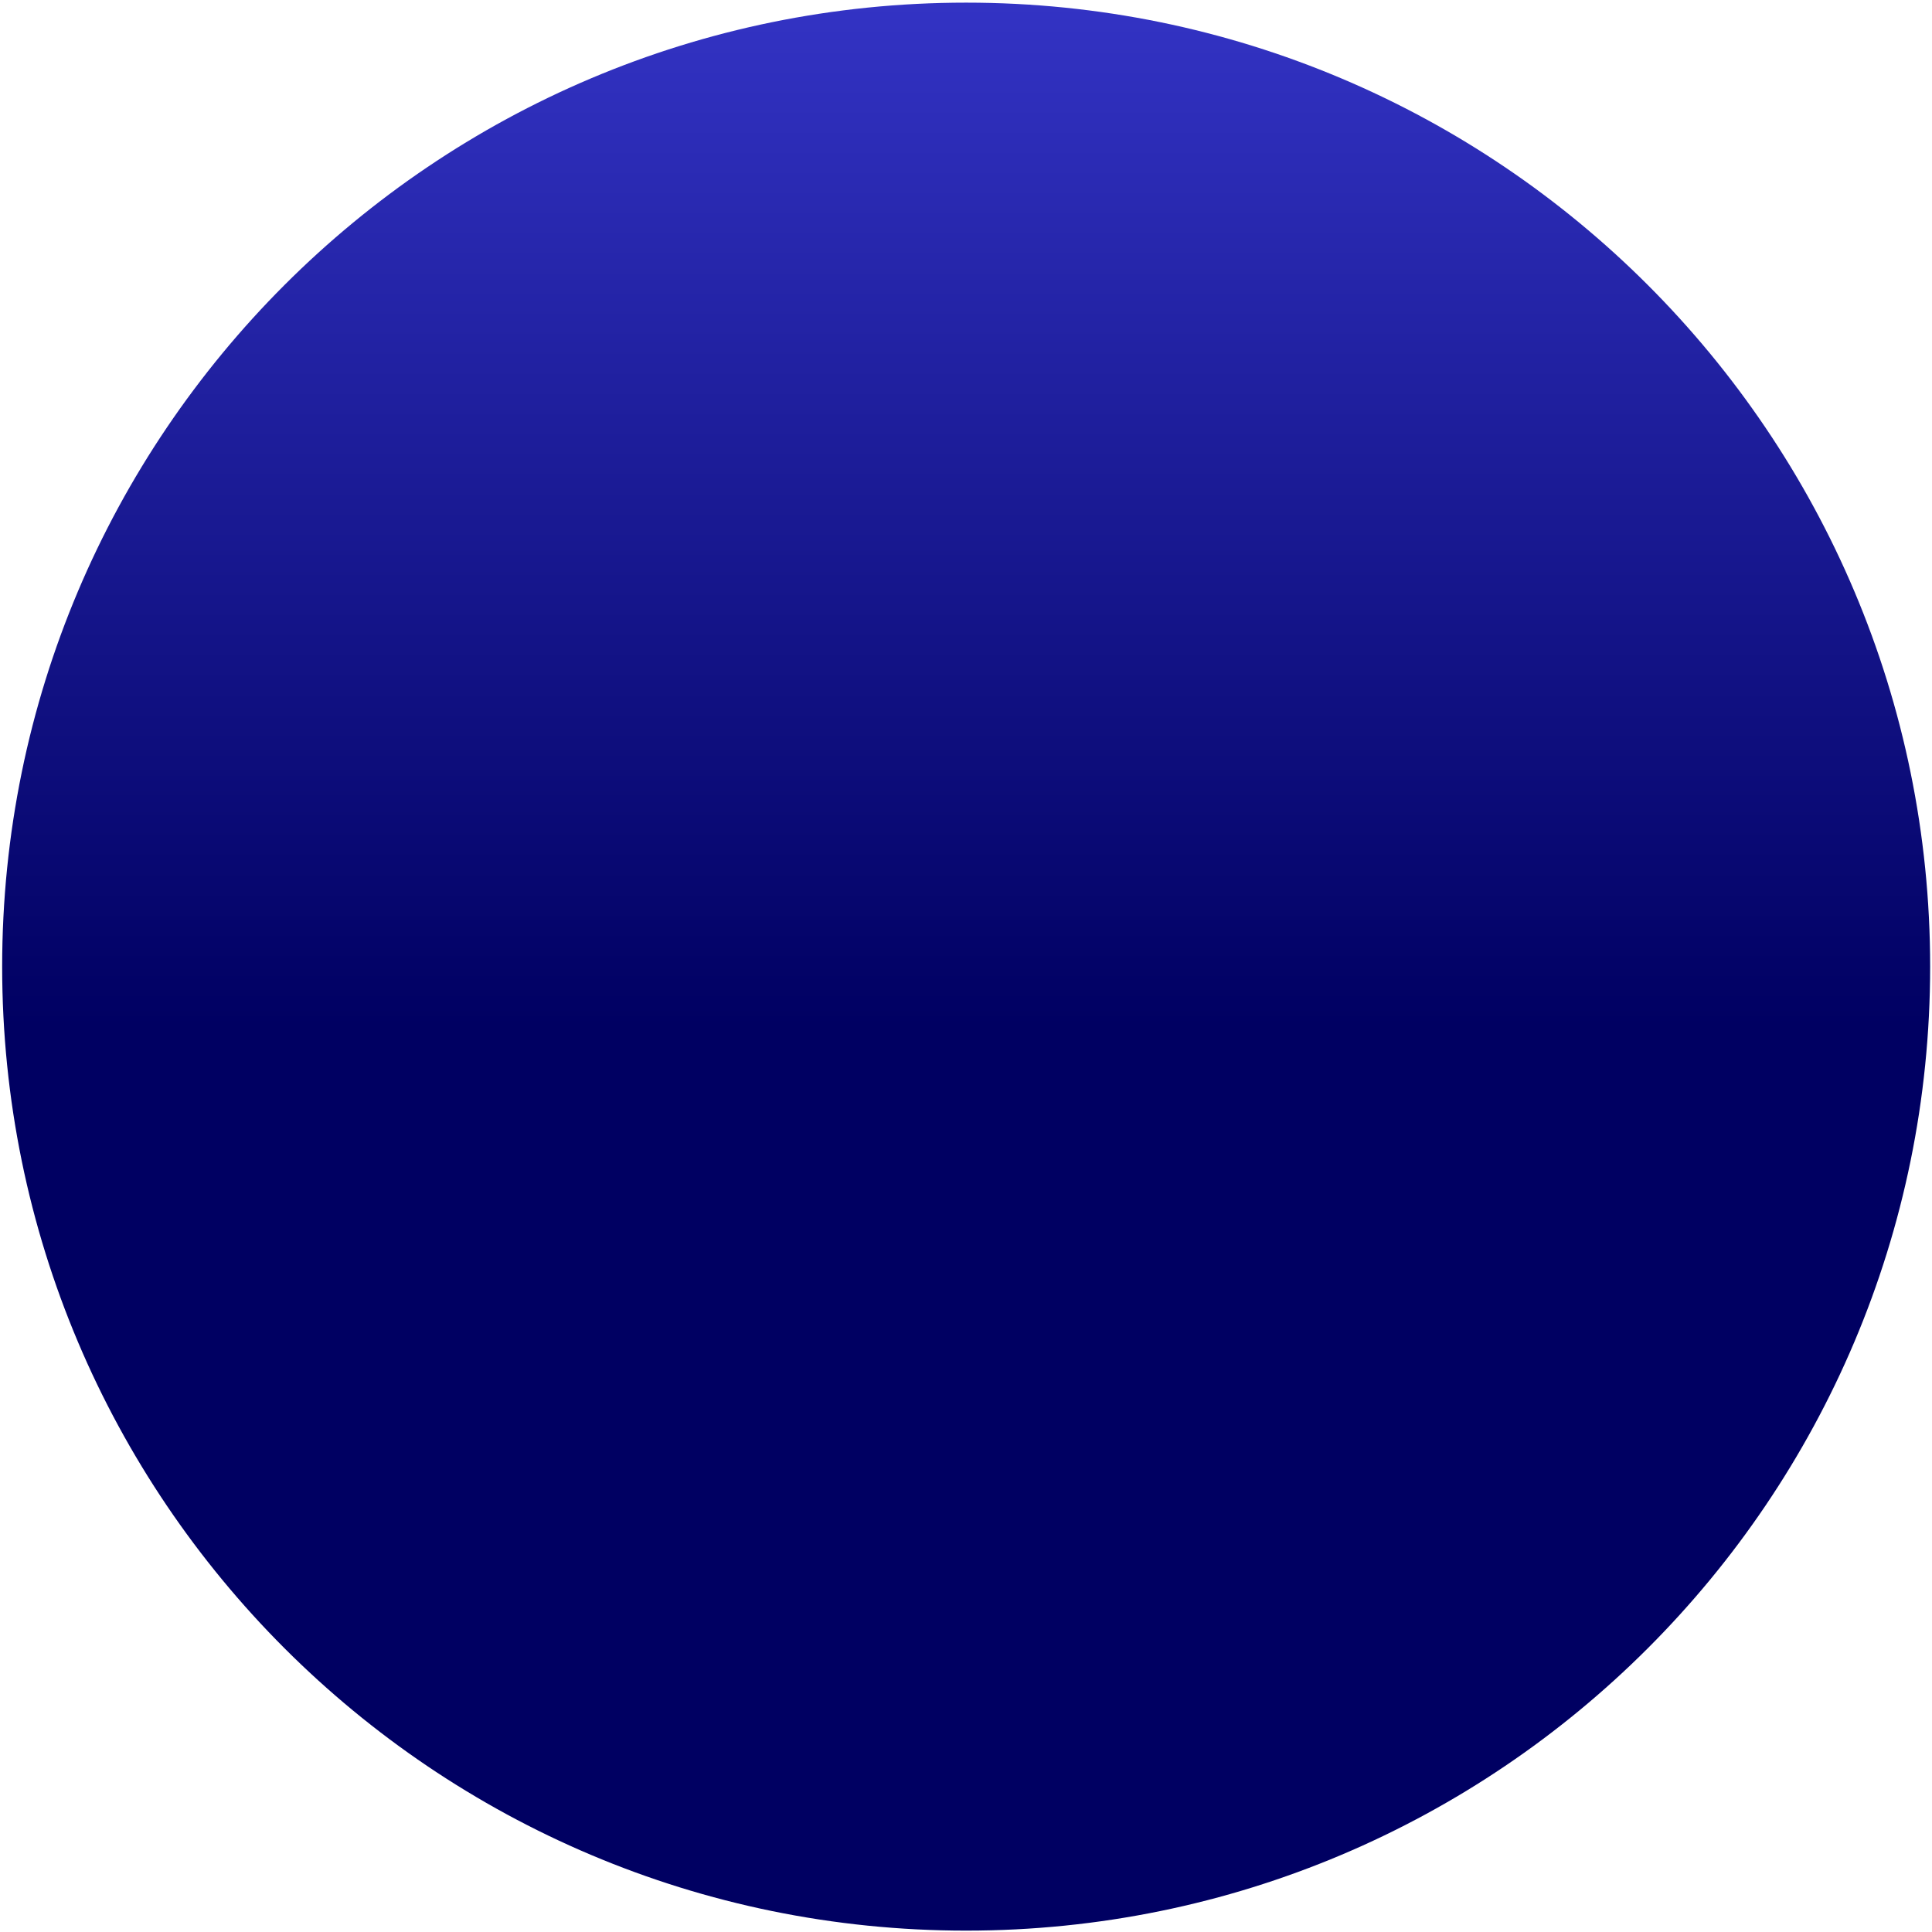
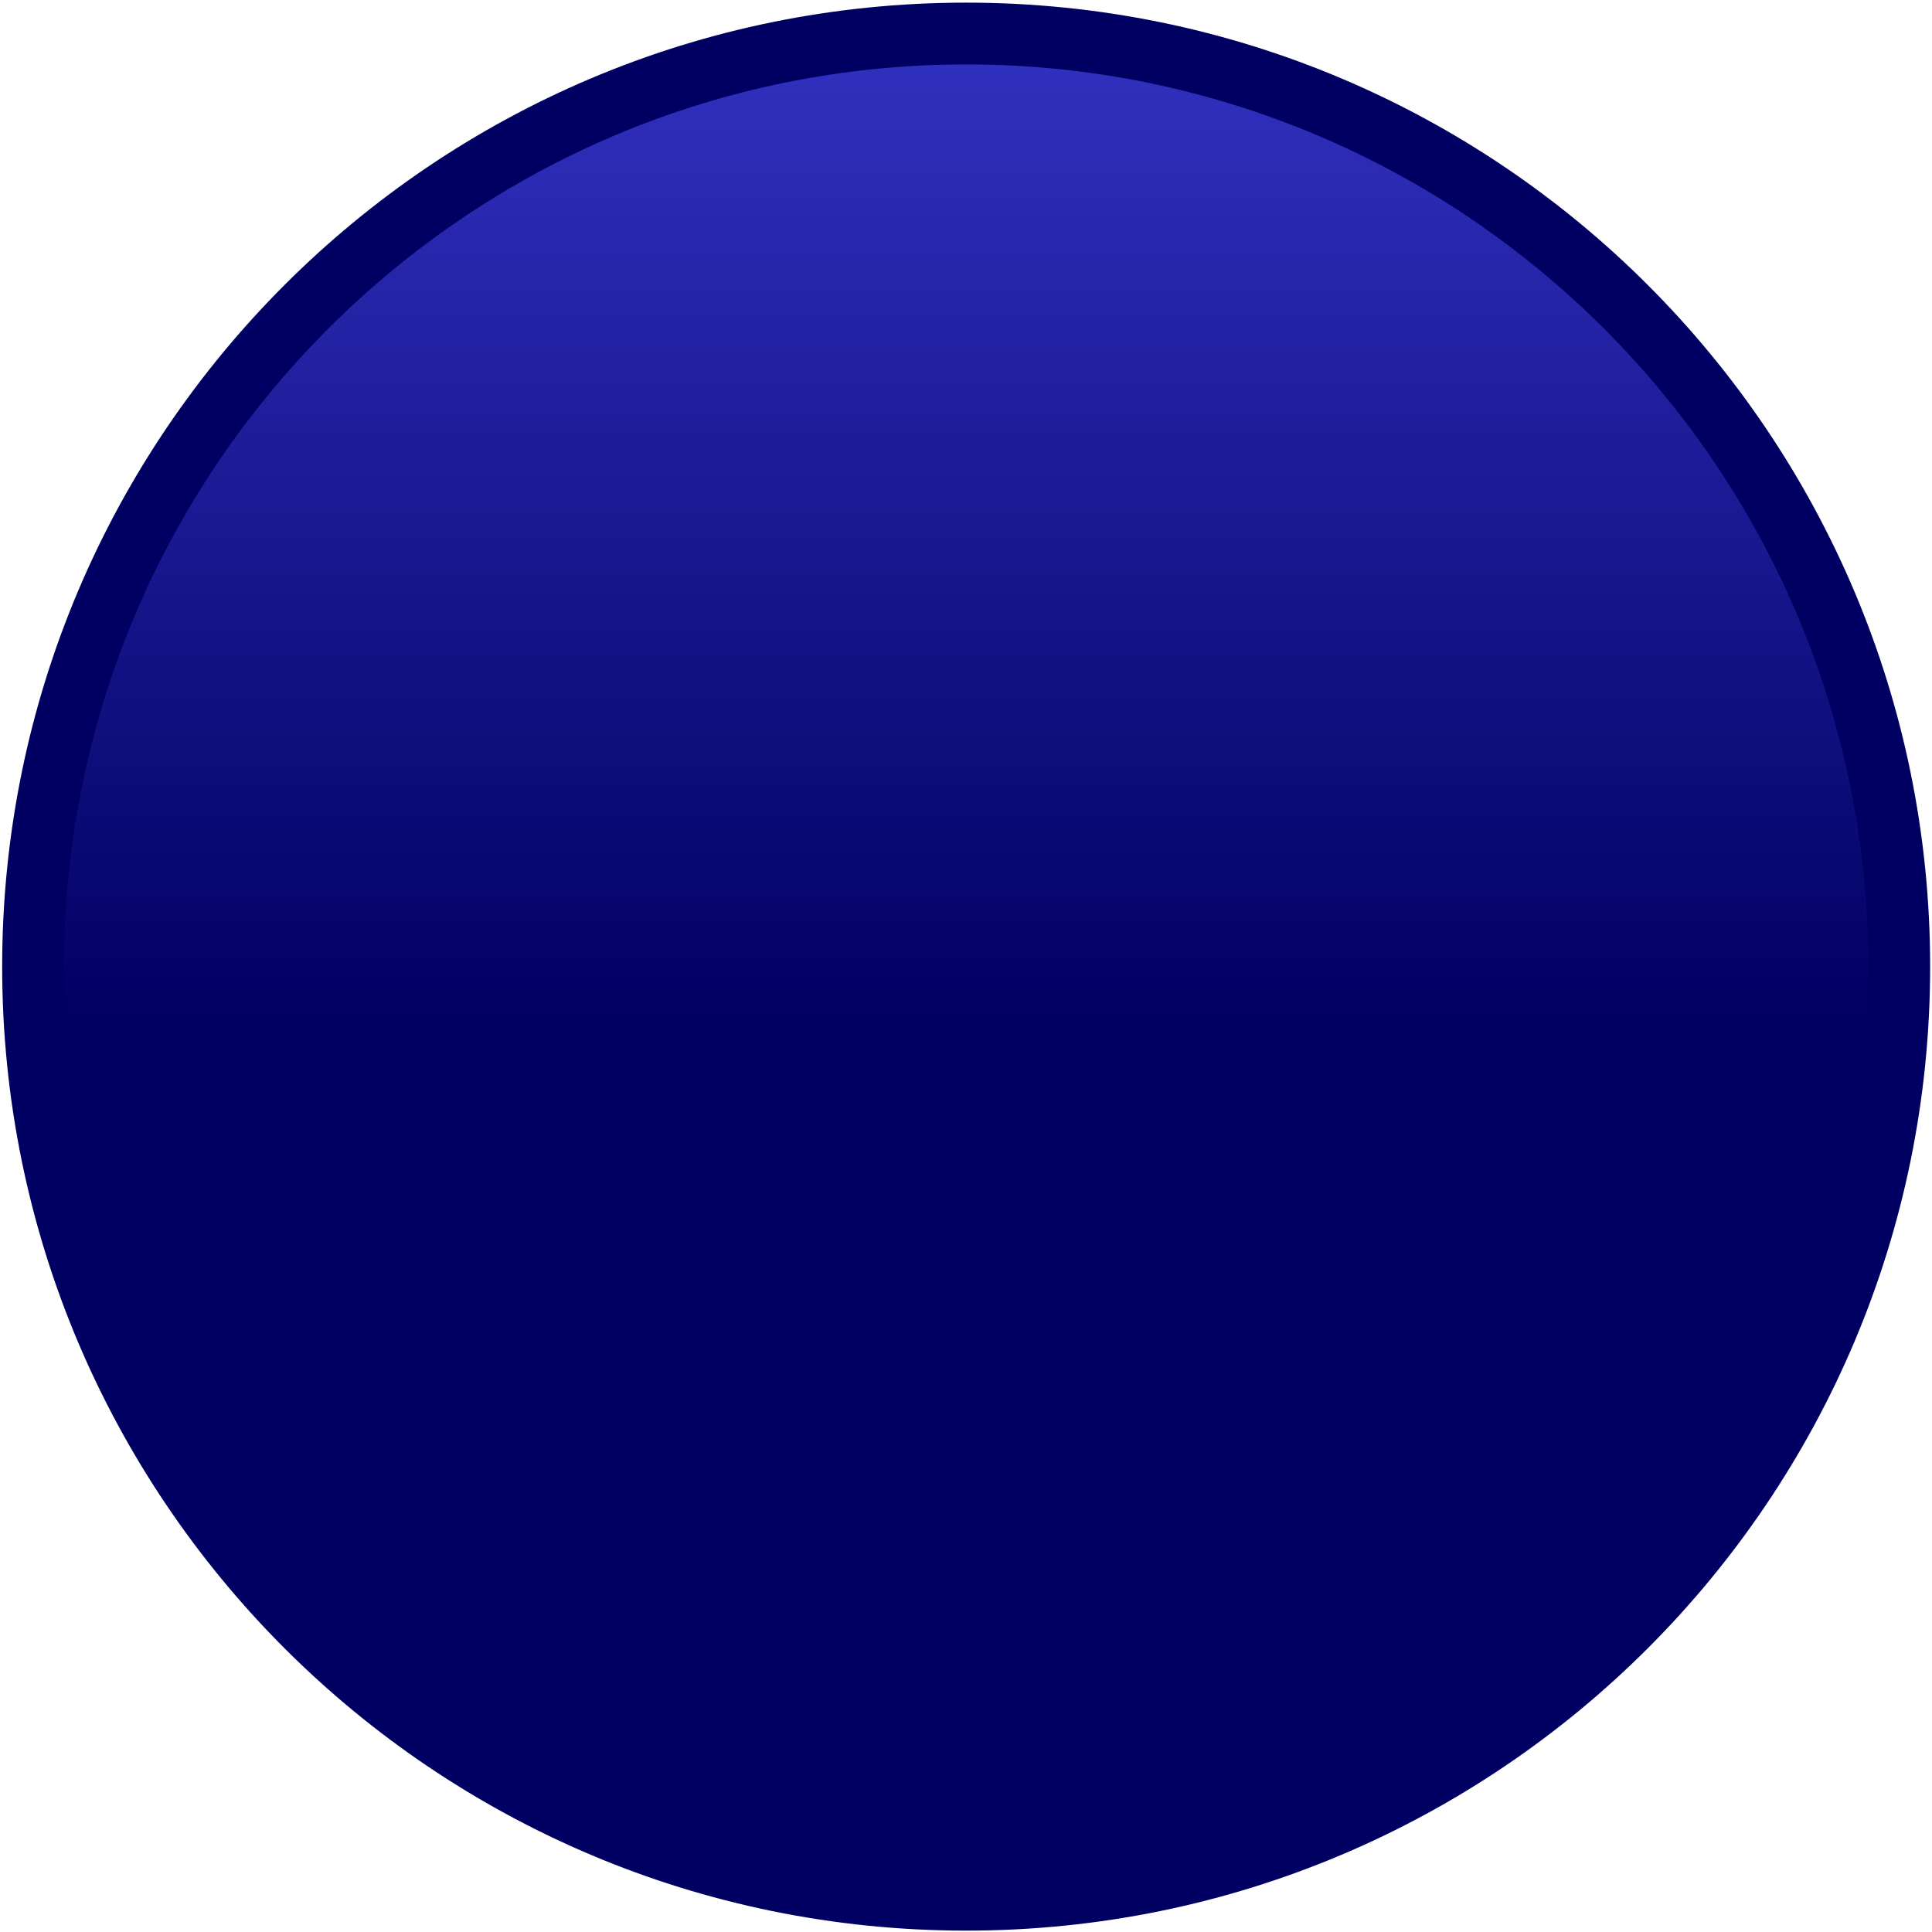
<svg xmlns="http://www.w3.org/2000/svg" width="469" height="469" viewBox="0 0 469 469" fill="none">
-   <circle cx="234.537" cy="234.653" r="234.012" fill="url(#paint0_linear_1369_48357)" />
+   <circle cx="234.537" cy="234.653" r="226.512" fill="url(#paint0_linear_6093_287425)" stroke="#000062" stroke-width="15" />
  <defs>
-     <linearGradient id="paint0_linear_1369_48357" x1="234.537" y1="0.642" x2="234.537" y2="468.665" gradientUnits="userSpaceOnUse">
+     <linearGradient id="paint0_linear_6093_287425" x1="234.537" y1="0.642" x2="234.537" y2="468.665" gradientUnits="userSpaceOnUse">
      <stop stop-color="#3333C4" />
      <stop offset="0.531" stop-color="#000062" />
    </linearGradient>
  </defs>
</svg>
